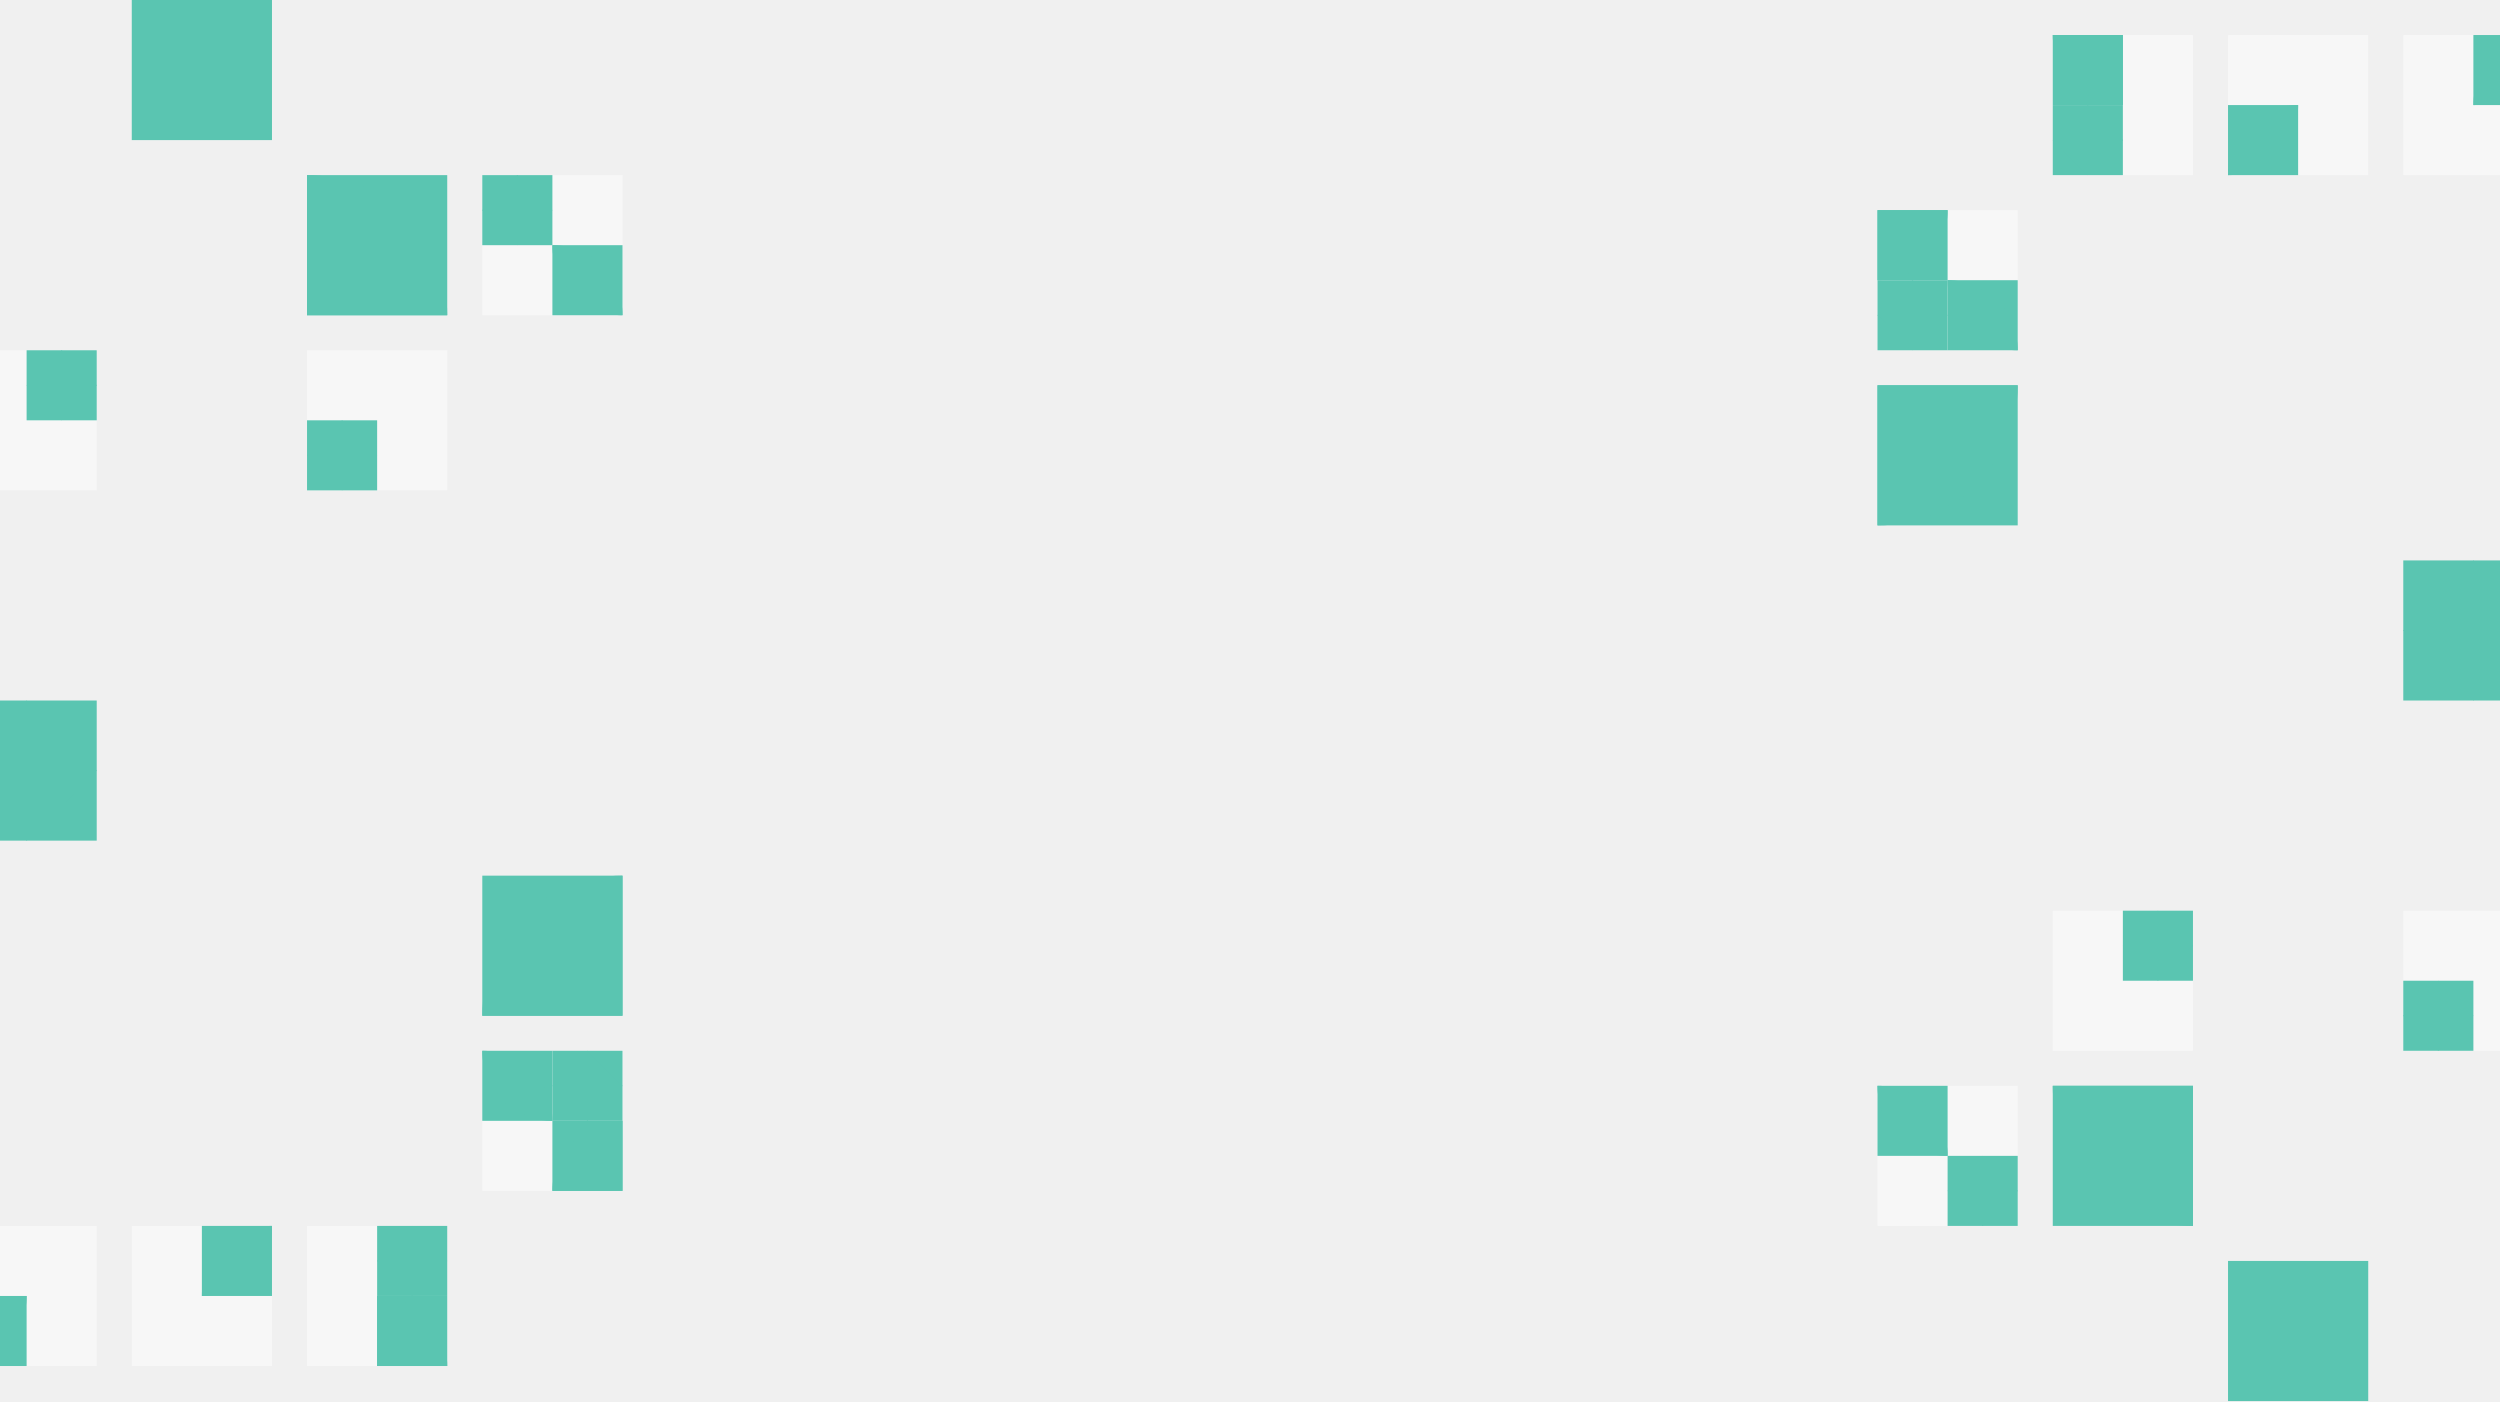
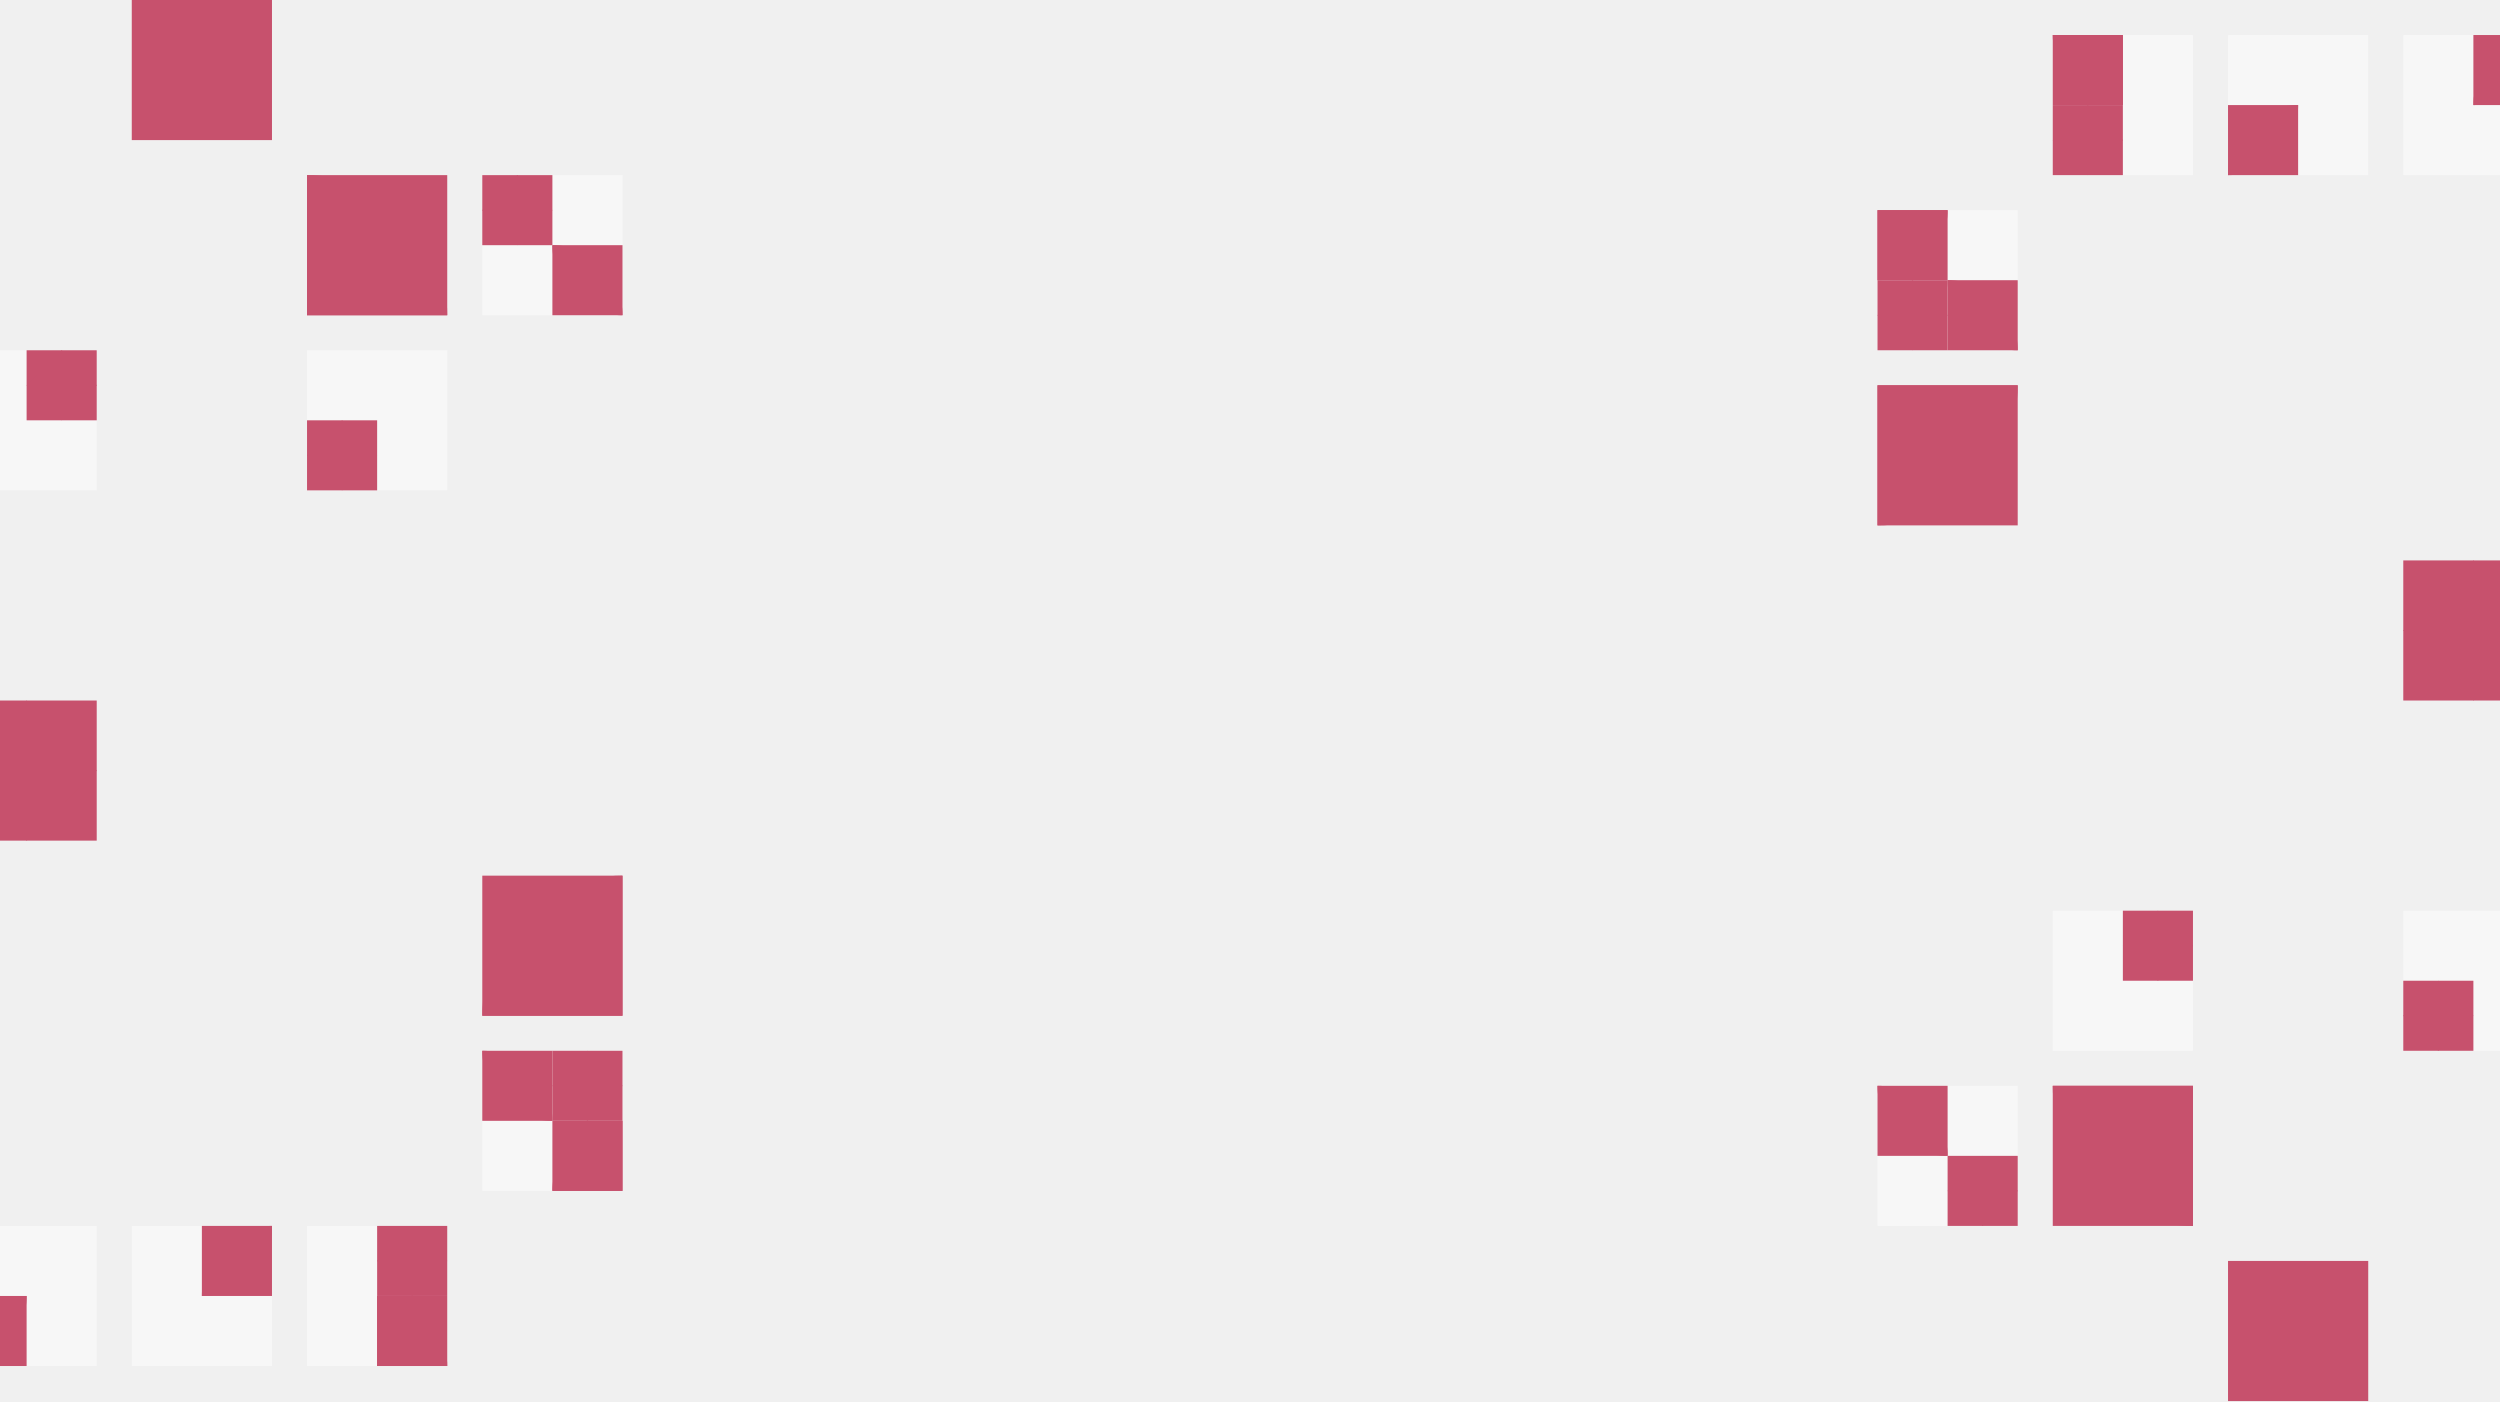
<svg xmlns="http://www.w3.org/2000/svg" width="1920" height="1076" viewBox="0 0 1920 1076" fill="none">
  <g clip-path="url(#clip0_33_3)">
    <path d="M235.8 1049.1L343.48 1049.1L343.48 941.5L235.8 941.5L235.8 1049.1Z" fill="#F7F7F7" />
-     <path d="M289.64 1049.1L343.48 1049.1L343.48 995.3L289.64 995.3L289.64 1049.1Z" fill="#5AC5B1" />
-     <path d="M343.48 1049.1C343.48 1034.83 337.808 1021.15 327.711 1011.06C317.614 1000.97 303.919 995.3 289.64 995.3L289.64 1049.1L343.48 1049.1Z" fill="#5AC5B1" />
-     <path d="M289.64 995.3L343.48 995.3L343.48 941.5L289.64 941.5L289.64 995.3Z" fill="#5AC5B1" />
-     <path d="M316.56 995.3L289.64 968.4L316.56 941.5L343.48 968.4L316.56 995.3Z" fill="#5AC5B1" />
+     <path d="M289.64 1049.1L343.48 1049.1L343.48 995.3L289.64 995.3L289.64 1049.1Z" fill="#C7516D" />
+     <path d="M343.48 1049.1C343.48 1034.83 337.808 1021.15 327.711 1011.06C317.614 1000.97 303.919 995.3 289.64 995.3L289.64 1049.1L343.48 1049.1Z" fill="#C7516D" />
+     <path d="M289.64 995.3L343.48 995.3L343.48 941.5L289.64 941.5L289.64 995.3Z" fill="#C7516D" />
+     <path d="M316.56 995.3L289.64 968.4L316.56 941.5L343.48 968.4L316.56 995.3Z" fill="#C7516D" />
    <path d="M101.2 1049.1L208.88 1049.1L208.88 941.5L101.2 941.5L101.2 1049.1Z" fill="#F7F7F7" />
-     <path d="M155.04 995.3L208.88 995.3L208.88 941.5L155.04 941.5L155.04 995.3Z" fill="#5AC5B1" />
-     <path d="M208.88 941.5C208.88 955.769 203.208 969.453 193.111 979.542C183.014 989.632 169.319 995.3 155.04 995.3L208.88 941.5C194.601 941.5 180.906 947.168 170.809 957.258C160.712 967.347 155.04 981.031 155.04 995.3" fill="#5AC5B1" />
+     <path d="M155.04 995.3L208.88 995.3L208.88 941.5L155.04 941.5L155.04 995.3Z" fill="#C7516D" />
+     <path d="M208.88 941.5C208.88 955.769 203.208 969.453 193.111 979.542C183.014 989.632 169.319 995.3 155.04 995.3L208.88 941.5C194.601 941.5 180.906 947.168 170.809 957.258C160.712 967.347 155.04 981.031 155.04 995.3" fill="#C7516D" />
    <path d="M-33.4 1049.1L74.28 1049.1L74.28 941.5L-33.4 941.5L-33.4 1049.1Z" fill="#F7F7F7" />
-     <path d="M-33.4 1049.1L20.44 1049.1L20.44 995.3L-33.4 995.3L-33.4 1049.1Z" fill="#5AC5B1" />
-     <path d="M20.44 995.3C20.44 1009.57 14.768 1023.25 4.671 1033.34C-5.426 1043.43 -19.121 1049.1 -33.4 1049.1L20.44 995.3C6.161 995.3 -7.534 1000.97 -17.631 1011.06C-27.728 1021.15 -33.4 1034.83 -33.4 1049.1" fill="#5AC5B1" />
+     <path d="M-33.4 1049.1L20.44 1049.1L20.44 995.3L-33.4 995.3L-33.4 1049.1Z" fill="#C7516D" />
+     <path d="M20.44 995.3C20.44 1009.57 14.768 1023.25 4.671 1033.34C-5.426 1043.43 -19.121 1049.1 -33.4 1049.1L20.44 995.3C6.161 995.3 -7.534 1000.97 -17.631 1011.06C-27.728 1021.15 -33.4 1034.83 -33.4 1049.1" fill="#C7516D" />
    <path d="M370.4 914.6L478.08 914.6L478.08 807L370.4 807L370.4 914.6Z" fill="#F7F7F7" />
-     <path d="M424.24 914.6L478.08 914.6L478.08 860.8L424.24 860.8L424.24 914.6Z" fill="#5AC5B1" />
-     <path d="M478.08 860.8C463.801 860.8 450.106 866.468 440.009 876.558C429.912 886.647 424.24 900.331 424.24 914.6L478.08 914.6L478.08 860.8Z" fill="#5AC5B1" />
-     <path d="M424.24 860.8L478.08 860.8L478.08 807L424.24 807L424.24 860.8Z" fill="#5AC5B1" />
-     <path d="M451.16 860.8L424.24 833.9L451.16 807L478.08 833.9L451.16 860.8Z" fill="#5AC5B1" />
-     <path d="M370.4 860.8L424.24 860.8L424.24 807L370.4 807L370.4 860.8Z" fill="#5AC5B1" />
-     <path d="M424.24 860.8C409.961 860.8 396.266 855.132 386.169 845.042C376.072 834.953 370.4 821.269 370.4 807L424.24 860.8C424.24 846.531 418.568 832.847 408.471 822.758C398.374 812.668 384.679 807 370.4 807" fill="#5AC5B1" />
-     <path d="M370.4 780.1L478.08 780.1L478.08 672.5L370.4 672.5L370.4 780.1Z" fill="#5AC5B1" />
-     <path d="M478.08 672.5C449.521 672.5 422.133 683.836 401.939 704.015C381.745 724.194 370.4 751.563 370.4 780.1L478.08 780.1L478.08 672.5Z" fill="#5AC5B1" />
-     <path d="M-33.4 645.6L74.28 645.6L74.28 538L-33.4 538L-33.4 645.6Z" fill="#5AC5B1" />
-     <path d="M20.44 645.6L-33.4 591.8L20.44 538L74.28 591.8L20.44 645.6Z" fill="#5AC5B1" />
+     <path d="M424.24 914.6L478.08 914.6L478.08 860.8L424.24 860.8L424.24 914.6Z" fill="#C7516D" />
+     <path d="M478.08 860.8C463.801 860.8 450.106 866.468 440.009 876.558C429.912 886.647 424.24 900.331 424.24 914.6L478.08 914.6L478.08 860.8Z" fill="#C7516D" />
+     <path d="M424.24 860.8L478.08 860.8L478.08 807L424.24 807L424.24 860.8Z" fill="#C7516D" />
+     <path d="M451.16 860.8L424.24 833.9L451.16 807L478.08 833.9L451.16 860.8Z" fill="#C7516D" />
+     <path d="M370.4 860.8L424.24 860.8L424.24 807L370.4 807L370.4 860.8Z" fill="#C7516D" />
+     <path d="M424.24 860.8C409.961 860.8 396.266 855.132 386.169 845.042C376.072 834.953 370.4 821.269 370.4 807L424.24 860.8C424.24 846.531 418.568 832.847 408.471 822.758C398.374 812.668 384.679 807 370.4 807" fill="#C7516D" />
+     <path d="M370.4 780.1L478.08 780.1L478.08 672.5L370.4 672.5L370.4 780.1Z" fill="#C7516D" />
+     <path d="M478.08 672.5C449.521 672.5 422.133 683.836 401.939 704.015C381.745 724.194 370.4 751.563 370.4 780.1L478.08 780.1L478.08 672.5Z" fill="#C7516D" />
+     <path d="M-33.4 645.6L74.28 645.6L74.28 538L-33.4 538L-33.4 645.6Z" fill="#C7516D" />
+     <path d="M20.44 645.6L-33.4 591.8L20.44 538L74.28 591.8L20.44 645.6Z" fill="#C7516D" />
    <path d="M235.8 376.6L343.48 376.6L343.48 269L235.8 269L235.8 376.6Z" fill="#F7F7F7" />
-     <path d="M235.8 376.6L289.64 376.6L289.64 322.8L235.8 322.8L235.8 376.6Z" fill="#5AC5B1" />
-     <path d="M262.72 376.6L235.8 349.7L262.72 322.8L289.64 349.7L262.72 376.6Z" fill="#5AC5B1" />
+     <path d="M235.8 376.6L289.64 376.6L289.64 322.8L235.8 322.8L235.8 376.6Z" fill="#C7516D" />
+     <path d="M262.72 376.6L235.8 349.7L262.72 322.8L289.64 349.7L262.72 376.6Z" fill="#C7516D" />
    <path d="M-33.4 376.6L74.28 376.6L74.28 269L-33.4 269L-33.4 376.6Z" fill="#F7F7F7" />
-     <path d="M20.44 322.8L74.28 322.8L74.28 269L20.44 269L20.44 322.8Z" fill="#5AC5B1" />
-     <path d="M47.36 322.8L20.44 295.9L47.36 269L74.28 295.9L47.36 322.8Z" fill="#5AC5B1" />
+     <path d="M20.44 322.8L74.28 322.8L74.28 269L20.44 269L20.44 322.8Z" fill="#C7516D" />
+     <path d="M47.36 322.8L20.44 295.9L47.36 269L74.28 295.9L47.36 322.8Z" fill="#C7516D" />
    <path d="M370.4 242.1L478.08 242.1L478.08 134.5L370.4 134.5L370.4 242.1Z" fill="#F7F7F7" />
-     <path d="M424.24 242.1L478.08 242.1L478.08 188.3L424.24 188.3L424.24 242.1Z" fill="#5AC5B1" />
-     <path d="M478.08 242.1C463.801 242.1 450.106 236.432 440.009 226.342C429.912 216.253 424.24 202.569 424.24 188.3L478.08 242.1C478.08 227.831 472.408 214.147 462.311 204.058C452.214 193.968 438.519 188.3 424.24 188.3" fill="#5AC5B1" />
-     <path d="M370.4 188.3L424.24 188.3L424.24 134.5L370.4 134.5L370.4 188.3Z" fill="#5AC5B1" />
-     <path d="M397.32 188.3L370.4 161.4L397.32 134.5L424.24 161.4L397.32 188.3Z" fill="#5AC5B1" />
-     <path d="M235.8 242.1L343.48 242.1L343.48 134.5L235.8 134.5L235.8 242.1Z" fill="#5AC5B1" />
-     <path d="M343.48 242.1C343.48 213.563 332.135 186.194 311.941 166.015C291.747 145.836 264.359 134.5 235.8 134.5L235.8 242.1L343.48 242.1Z" fill="#5AC5B1" />
-     <path d="M101.2 107.6L208.88 107.6L208.88 -0L101.2 -0L101.2 107.6Z" fill="#5AC5B1" />
+     <path d="M424.24 242.1L478.08 242.1L478.08 188.3L424.24 188.3L424.24 242.1Z" fill="#C7516D" />
+     <path d="M478.08 242.1C463.801 242.1 450.106 236.432 440.009 226.342C429.912 216.253 424.24 202.569 424.24 188.3L478.08 242.1C478.08 227.831 472.408 214.147 462.311 204.058C452.214 193.968 438.519 188.3 424.24 188.3" fill="#C7516D" />
+     <path d="M370.4 188.3L424.24 188.3L424.24 134.5L370.4 134.5L370.4 188.3Z" fill="#C7516D" />
+     <path d="M397.32 188.3L370.4 161.4L397.32 134.5L424.24 161.4L397.32 188.3Z" fill="#C7516D" />
+     <path d="M235.8 242.1L343.48 242.1L343.48 134.5L235.8 134.5L235.8 242.1Z" fill="#C7516D" />
+     <path d="M343.48 242.1C343.48 213.563 332.135 186.194 311.941 166.015C291.747 145.836 264.359 134.5 235.8 134.5L235.8 242.1L343.48 242.1Z" fill="#C7516D" />
+     <path d="M101.2 107.6L208.88 107.6L208.88 -0L101.2 -0L101.2 107.6Z" fill="#C7516D" />
  </g>
  <g clip-path="url(#clip1_33_3)">
    <path d="M1684.2 26.9L1576.52 26.9L1576.52 134.5L1684.2 134.5L1684.2 26.9Z" fill="#F7F7F7" />
-     <path d="M1630.36 26.9L1576.52 26.9L1576.52 80.7L1630.36 80.7L1630.36 26.9Z" fill="#5AC5B1" />
-     <path d="M1576.52 26.9C1576.52 41.169 1582.19 54.853 1592.29 64.942C1602.39 75.032 1616.08 80.7 1630.36 80.7L1630.36 26.9L1576.52 26.9Z" fill="#5AC5B1" />
-     <path d="M1630.36 80.7L1576.52 80.7L1576.52 134.5L1630.36 134.5L1630.36 80.7Z" fill="#5AC5B1" />
-     <path d="M1603.44 80.7L1630.36 107.6L1603.44 134.5L1576.52 107.6L1603.44 80.7Z" fill="#5AC5B1" />
+     <path d="M1630.36 26.9L1576.52 26.9L1576.52 80.7L1630.36 80.7L1630.36 26.9Z" fill="#C7516D" />
+     <path d="M1576.52 26.9C1576.52 41.169 1582.19 54.853 1592.29 64.942C1602.39 75.032 1616.08 80.7 1630.36 80.7L1630.36 26.9L1576.52 26.9Z" fill="#C7516D" />
+     <path d="M1630.36 80.7L1576.52 80.7L1576.52 134.5L1630.36 134.5L1630.36 80.7Z" fill="#C7516D" />
+     <path d="M1603.44 80.7L1630.36 107.6L1603.44 134.5L1576.52 107.6L1603.44 80.7Z" fill="#C7516D" />
    <path d="M1818.8 26.9L1711.12 26.9L1711.12 134.5L1818.8 134.5L1818.8 26.9Z" fill="#F7F7F7" />
-     <path d="M1764.96 80.7L1711.12 80.7L1711.12 134.5L1764.96 134.5L1764.96 80.7Z" fill="#5AC5B1" />
-     <path d="M1711.12 134.5C1711.12 120.231 1716.79 106.547 1726.89 96.458C1736.99 86.368 1750.68 80.7 1764.96 80.7L1711.12 134.5C1725.4 134.5 1739.09 128.832 1749.19 118.742C1759.29 108.653 1764.96 94.969 1764.96 80.7" fill="#5AC5B1" />
+     <path d="M1764.96 80.7L1711.12 80.7L1711.12 134.5L1764.96 134.5L1764.96 80.7Z" fill="#C7516D" />
+     <path d="M1711.12 134.5C1711.12 120.231 1716.79 106.547 1726.89 96.458C1736.99 86.368 1750.68 80.7 1764.96 80.7L1711.12 134.5C1725.4 134.5 1739.09 128.832 1749.19 118.742C1759.29 108.653 1764.96 94.969 1764.96 80.7" fill="#C7516D" />
    <path d="M1953.4 26.9L1845.72 26.9L1845.72 134.5L1953.4 134.5L1953.4 26.9Z" fill="#F7F7F7" />
-     <path d="M1953.4 26.9L1899.56 26.9L1899.56 80.7L1953.4 80.7L1953.4 26.9Z" fill="#5AC5B1" />
-     <path d="M1899.56 80.7C1899.56 66.431 1905.23 52.747 1915.33 42.658C1925.43 32.568 1939.12 26.9 1953.4 26.9L1899.56 80.7C1913.84 80.7 1927.53 75.032 1937.63 64.942C1947.73 54.853 1953.4 41.169 1953.4 26.9" fill="#5AC5B1" />
+     <path d="M1953.4 26.9L1899.56 26.9L1899.56 80.7L1953.4 80.7L1953.4 26.9Z" fill="#C7516D" />
+     <path d="M1899.56 80.7C1899.56 66.431 1905.23 52.747 1915.33 42.658C1925.43 32.568 1939.12 26.9 1953.4 26.9L1899.56 80.7C1913.84 80.7 1927.53 75.032 1937.63 64.942C1947.73 54.853 1953.4 41.169 1953.4 26.9" fill="#C7516D" />
    <path d="M1549.6 161.4L1441.92 161.4L1441.92 269L1549.6 269L1549.6 161.4Z" fill="#F7F7F7" />
-     <path d="M1495.76 161.4L1441.92 161.4L1441.92 215.2L1495.76 215.2L1495.76 161.4Z" fill="#5AC5B1" />
-     <path d="M1441.92 215.2C1456.2 215.2 1469.89 209.532 1479.99 199.442C1490.09 189.353 1495.76 175.669 1495.76 161.4L1441.92 161.4L1441.92 215.2Z" fill="#5AC5B1" />
-     <path d="M1495.76 215.2L1441.92 215.2L1441.92 269L1495.76 269L1495.76 215.2Z" fill="#5AC5B1" />
-     <path d="M1468.84 215.2L1495.76 242.1L1468.84 269L1441.92 242.1L1468.84 215.2Z" fill="#5AC5B1" />
-     <path d="M1549.6 215.2L1495.76 215.2L1495.76 269L1549.6 269L1549.6 215.2Z" fill="#5AC5B1" />
-     <path d="M1495.76 215.2C1510.04 215.2 1523.73 220.868 1533.83 230.958C1543.93 241.047 1549.6 254.731 1549.6 269L1495.76 215.2C1495.76 229.469 1501.43 243.153 1511.53 253.242C1521.63 263.332 1535.32 269 1549.6 269" fill="#5AC5B1" />
-     <path d="M1549.6 295.9L1441.92 295.9L1441.92 403.5L1549.6 403.5L1549.6 295.9Z" fill="#5AC5B1" />
-     <path d="M1441.92 403.5C1470.48 403.5 1497.87 392.164 1518.06 371.985C1538.26 351.806 1549.6 324.437 1549.6 295.9L1441.92 295.9L1441.92 403.5Z" fill="#5AC5B1" />
-     <path d="M1953.4 430.4L1845.72 430.4L1845.72 538L1953.4 538L1953.4 430.4Z" fill="#5AC5B1" />
-     <path d="M1899.56 430.4L1953.4 484.2L1899.56 538L1845.72 484.2L1899.56 430.4Z" fill="#5AC5B1" />
+     <path d="M1495.76 161.4L1441.92 161.4L1441.92 215.2L1495.76 215.2L1495.76 161.4Z" fill="#C7516D" />
+     <path d="M1441.92 215.2C1456.2 215.2 1469.89 209.532 1479.99 199.442C1490.09 189.353 1495.76 175.669 1495.76 161.4L1441.92 161.4L1441.92 215.2Z" fill="#C7516D" />
+     <path d="M1495.76 215.2L1441.92 215.2L1441.92 269L1495.76 269L1495.76 215.2Z" fill="#C7516D" />
+     <path d="M1468.84 215.2L1495.76 242.1L1468.84 269L1441.92 242.1L1468.84 215.2Z" fill="#C7516D" />
+     <path d="M1549.6 215.2L1495.76 215.2L1495.76 269L1549.6 269L1549.6 215.2Z" fill="#C7516D" />
+     <path d="M1495.76 215.2C1510.04 215.2 1523.73 220.868 1533.83 230.958C1543.93 241.047 1549.6 254.731 1549.6 269L1495.76 215.2C1495.76 229.469 1501.43 243.153 1511.53 253.242C1521.63 263.332 1535.32 269 1549.6 269" fill="#C7516D" />
+     <path d="M1549.6 295.9L1441.92 295.9L1441.92 403.5L1549.6 403.5L1549.6 295.9Z" fill="#C7516D" />
+     <path d="M1441.92 403.5C1470.48 403.5 1497.87 392.164 1518.06 371.985C1538.26 351.806 1549.6 324.437 1549.6 295.9L1441.92 295.9L1441.92 403.5Z" fill="#C7516D" />
+     <path d="M1953.4 430.4L1845.72 430.4L1845.72 538L1953.4 538L1953.4 430.4Z" fill="#C7516D" />
+     <path d="M1899.56 430.4L1953.4 484.2L1899.56 538L1845.72 484.2L1899.56 430.4Z" fill="#C7516D" />
    <path d="M1684.2 699.4L1576.52 699.4L1576.52 807L1684.2 807L1684.2 699.4Z" fill="#F7F7F7" />
-     <path d="M1684.2 699.4L1630.36 699.4L1630.36 753.2L1684.2 753.2L1684.2 699.4Z" fill="#5AC5B1" />
-     <path d="M1657.28 699.4L1684.2 726.3L1657.28 753.2L1630.36 726.3L1657.28 699.4Z" fill="#5AC5B1" />
+     <path d="M1684.2 699.4L1630.36 699.4L1630.36 753.2L1684.2 753.2L1684.2 699.4Z" fill="#C7516D" />
+     <path d="M1657.28 699.4L1684.2 726.3L1657.28 753.2L1630.36 726.3L1657.28 699.4Z" fill="#C7516D" />
    <path d="M1953.4 699.4L1845.72 699.4L1845.72 807L1953.4 807L1953.4 699.4Z" fill="#F7F7F7" />
-     <path d="M1899.56 753.2L1845.72 753.2L1845.72 807L1899.56 807L1899.56 753.2Z" fill="#5AC5B1" />
-     <path d="M1872.64 753.2L1899.56 780.1L1872.64 807L1845.72 780.1L1872.64 753.2Z" fill="#5AC5B1" />
+     <path d="M1899.56 753.2L1845.72 753.2L1845.72 807L1899.56 807L1899.56 753.2Z" fill="#C7516D" />
+     <path d="M1872.64 753.2L1899.56 780.1L1872.64 807L1845.72 780.1L1872.64 753.2Z" fill="#C7516D" />
    <path d="M1549.6 833.9L1441.92 833.9L1441.92 941.5L1549.6 941.5L1549.6 833.9Z" fill="#F7F7F7" />
-     <path d="M1495.76 833.9L1441.92 833.9L1441.92 887.7L1495.76 887.7L1495.76 833.9Z" fill="#5AC5B1" />
-     <path d="M1441.92 833.9C1456.2 833.9 1469.89 839.568 1479.99 849.658C1490.09 859.747 1495.76 873.431 1495.76 887.7L1441.92 833.9C1441.92 848.169 1447.59 861.853 1457.69 871.942C1467.79 882.032 1481.48 887.7 1495.76 887.7" fill="#5AC5B1" />
-     <path d="M1549.6 887.7L1495.76 887.7L1495.76 941.5L1549.6 941.5L1549.6 887.7Z" fill="#5AC5B1" />
-     <path d="M1522.68 887.7L1549.6 914.6L1522.68 941.5L1495.76 914.6L1522.68 887.7Z" fill="#5AC5B1" />
-     <path d="M1684.2 833.9L1576.52 833.9L1576.52 941.5L1684.2 941.5L1684.2 833.9Z" fill="#5AC5B1" />
-     <path d="M1576.52 833.9C1576.52 862.437 1587.86 889.806 1608.06 909.985C1628.25 930.164 1655.64 941.5 1684.2 941.5L1684.2 833.9L1576.52 833.9Z" fill="#5AC5B1" />
-     <path d="M1818.8 968.4L1711.12 968.4L1711.12 1076L1818.8 1076L1818.8 968.4Z" fill="#5AC5B1" />
+     <path d="M1495.76 833.9L1441.92 833.9L1441.92 887.7L1495.76 887.7L1495.76 833.9Z" fill="#C7516D" />
+     <path d="M1441.92 833.9C1456.2 833.9 1469.89 839.568 1479.99 849.658C1490.09 859.747 1495.76 873.431 1495.76 887.7L1441.92 833.9C1441.92 848.169 1447.59 861.853 1457.69 871.942C1467.79 882.032 1481.48 887.7 1495.76 887.7" fill="#C7516D" />
+     <path d="M1549.6 887.7L1495.76 887.7L1495.76 941.5L1549.6 941.5L1549.6 887.7Z" fill="#C7516D" />
+     <path d="M1522.68 887.7L1549.6 914.6L1522.68 941.5L1495.76 914.6L1522.68 887.7Z" fill="#C7516D" />
+     <path d="M1684.2 833.9L1576.52 833.9L1576.52 941.5L1684.2 941.5L1684.2 833.9Z" fill="#C7516D" />
+     <path d="M1576.52 833.9C1576.52 862.437 1587.86 889.806 1608.06 909.985C1628.25 930.164 1655.64 941.5 1684.2 941.5L1684.2 833.9L1576.52 833.9Z" fill="#C7516D" />
+     <path d="M1818.8 968.4L1711.12 968.4L1711.12 1076L1818.8 1076L1818.8 968.4Z" fill="#C7516D" />
  </g>
  <defs>
    <clipPath id="clip0_33_3">
      <rect width="673" height="1076" fill="white" transform="translate(505 1076) rotate(-180)" />
    </clipPath>
    <clipPath id="clip1_33_3">
      <rect width="673" height="1076" fill="white" transform="translate(1415)" />
    </clipPath>
  </defs>
</svg>
